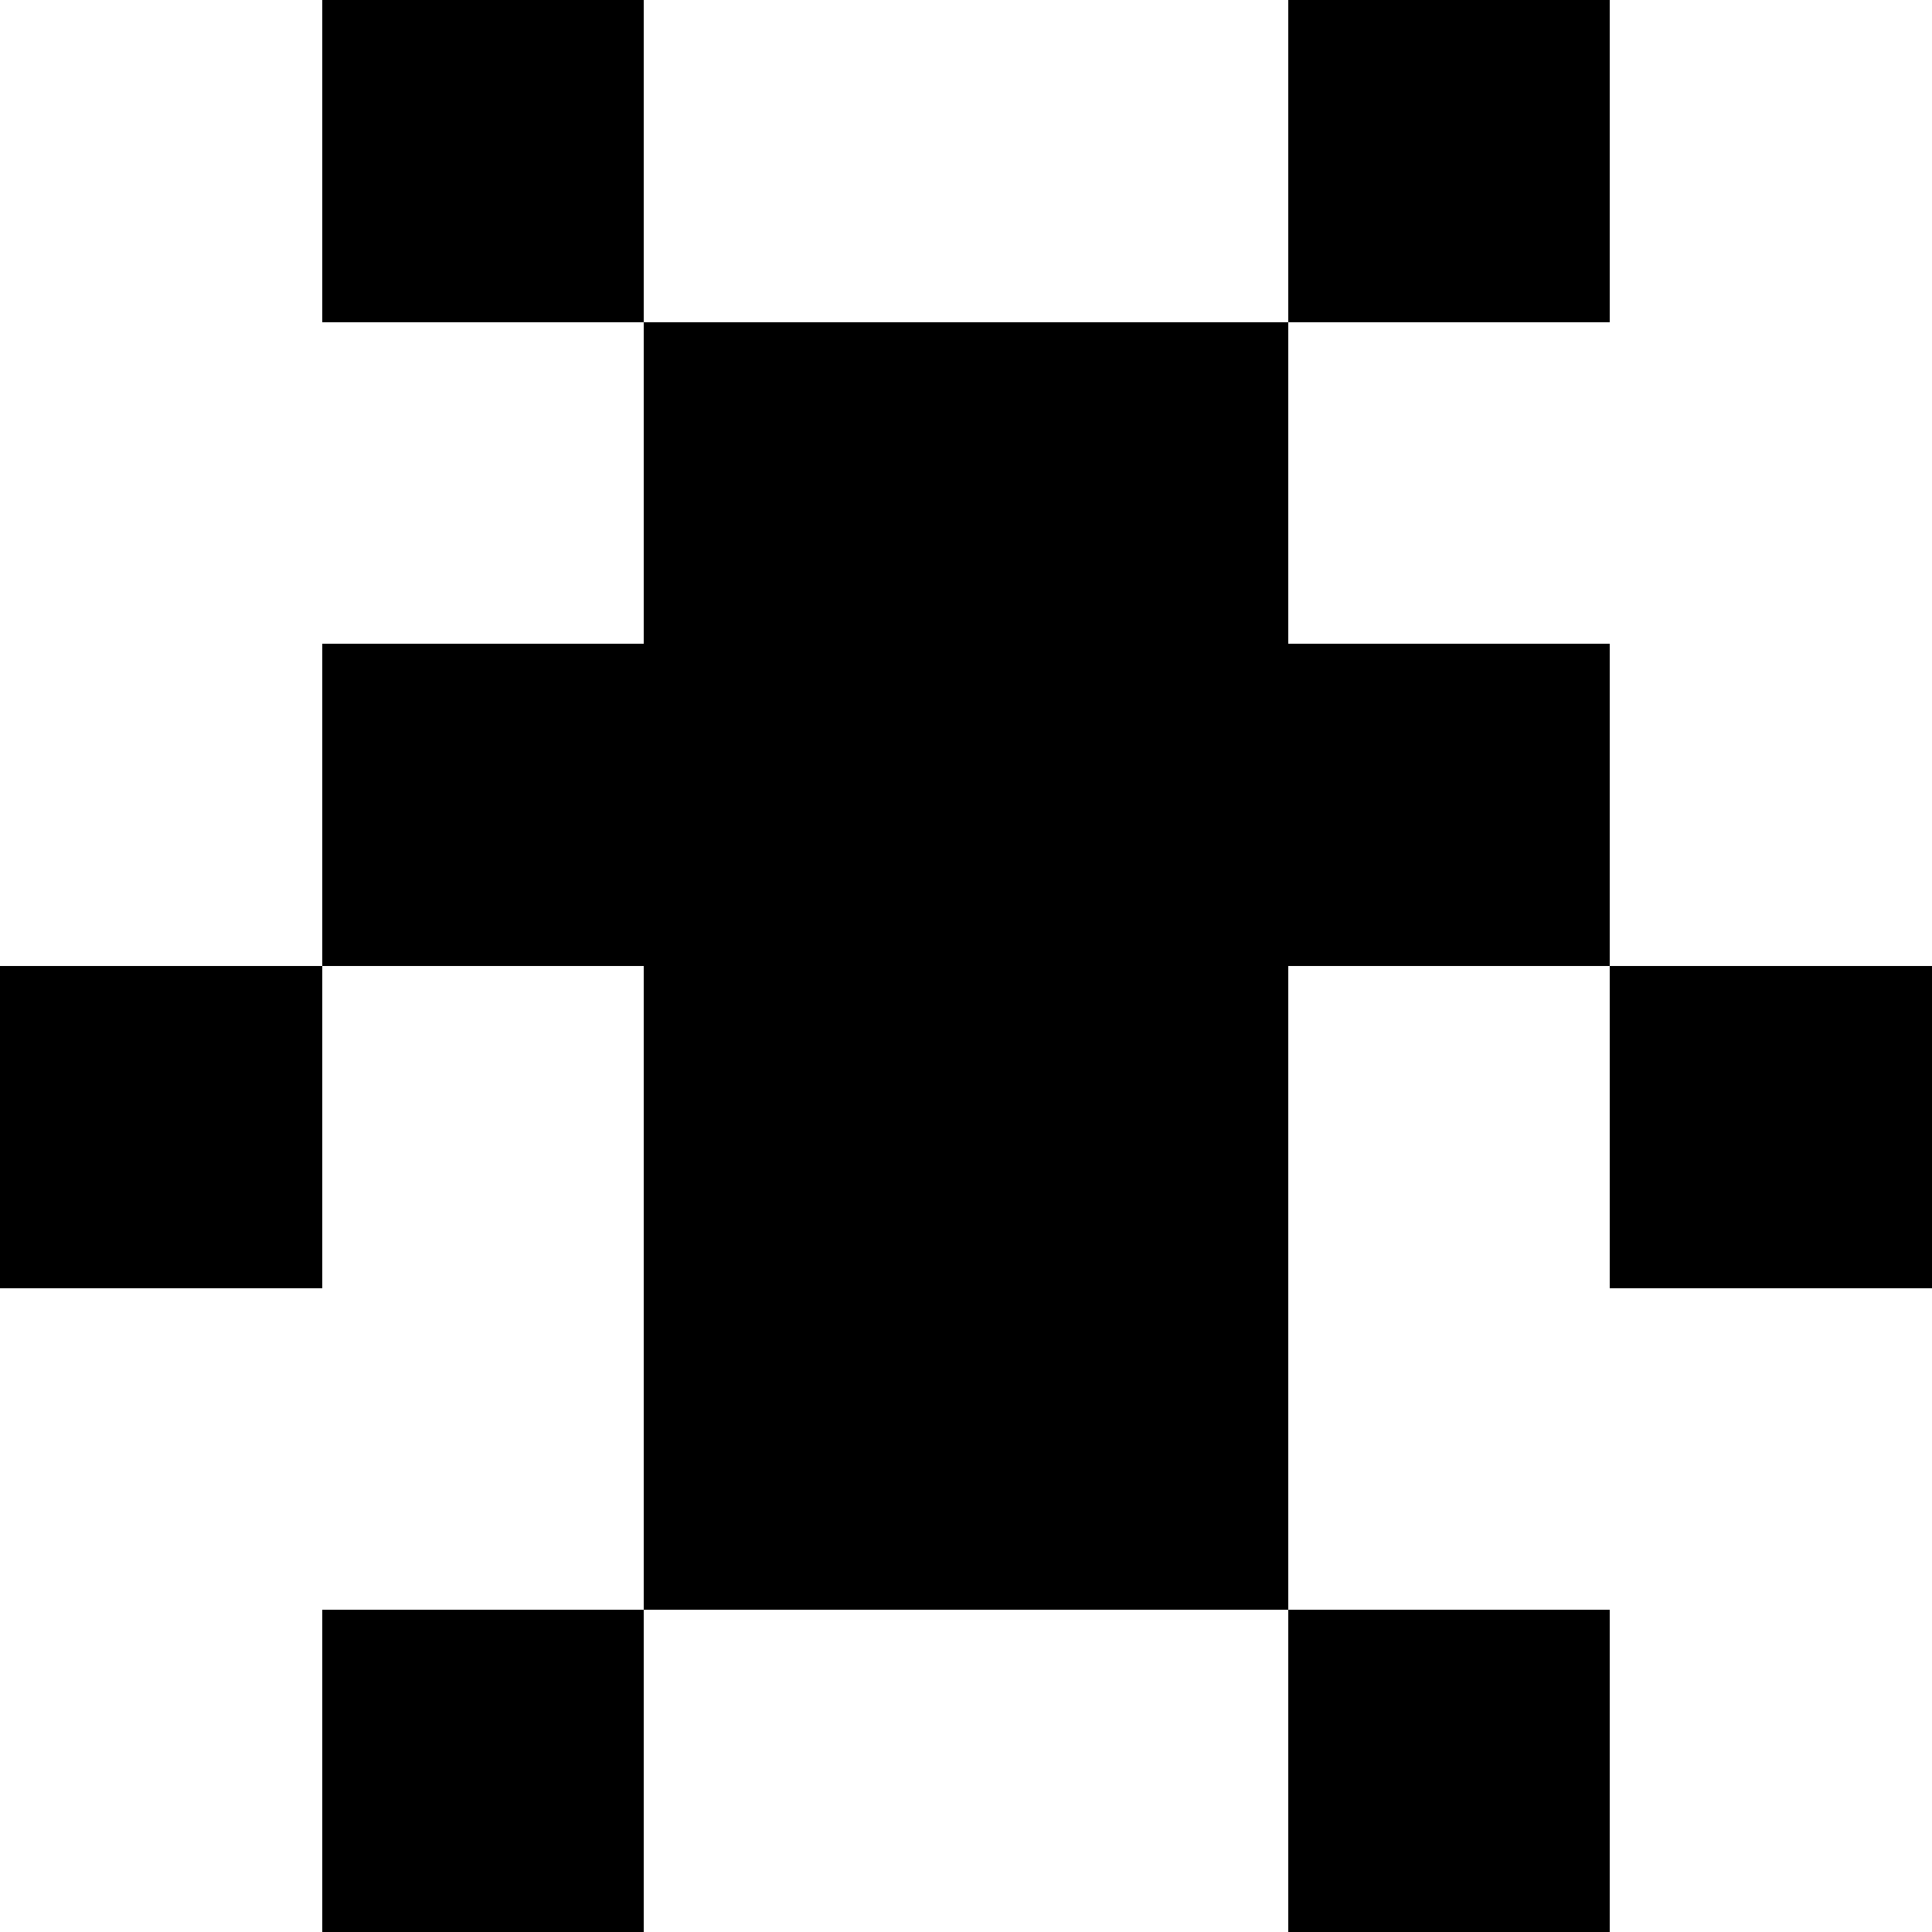
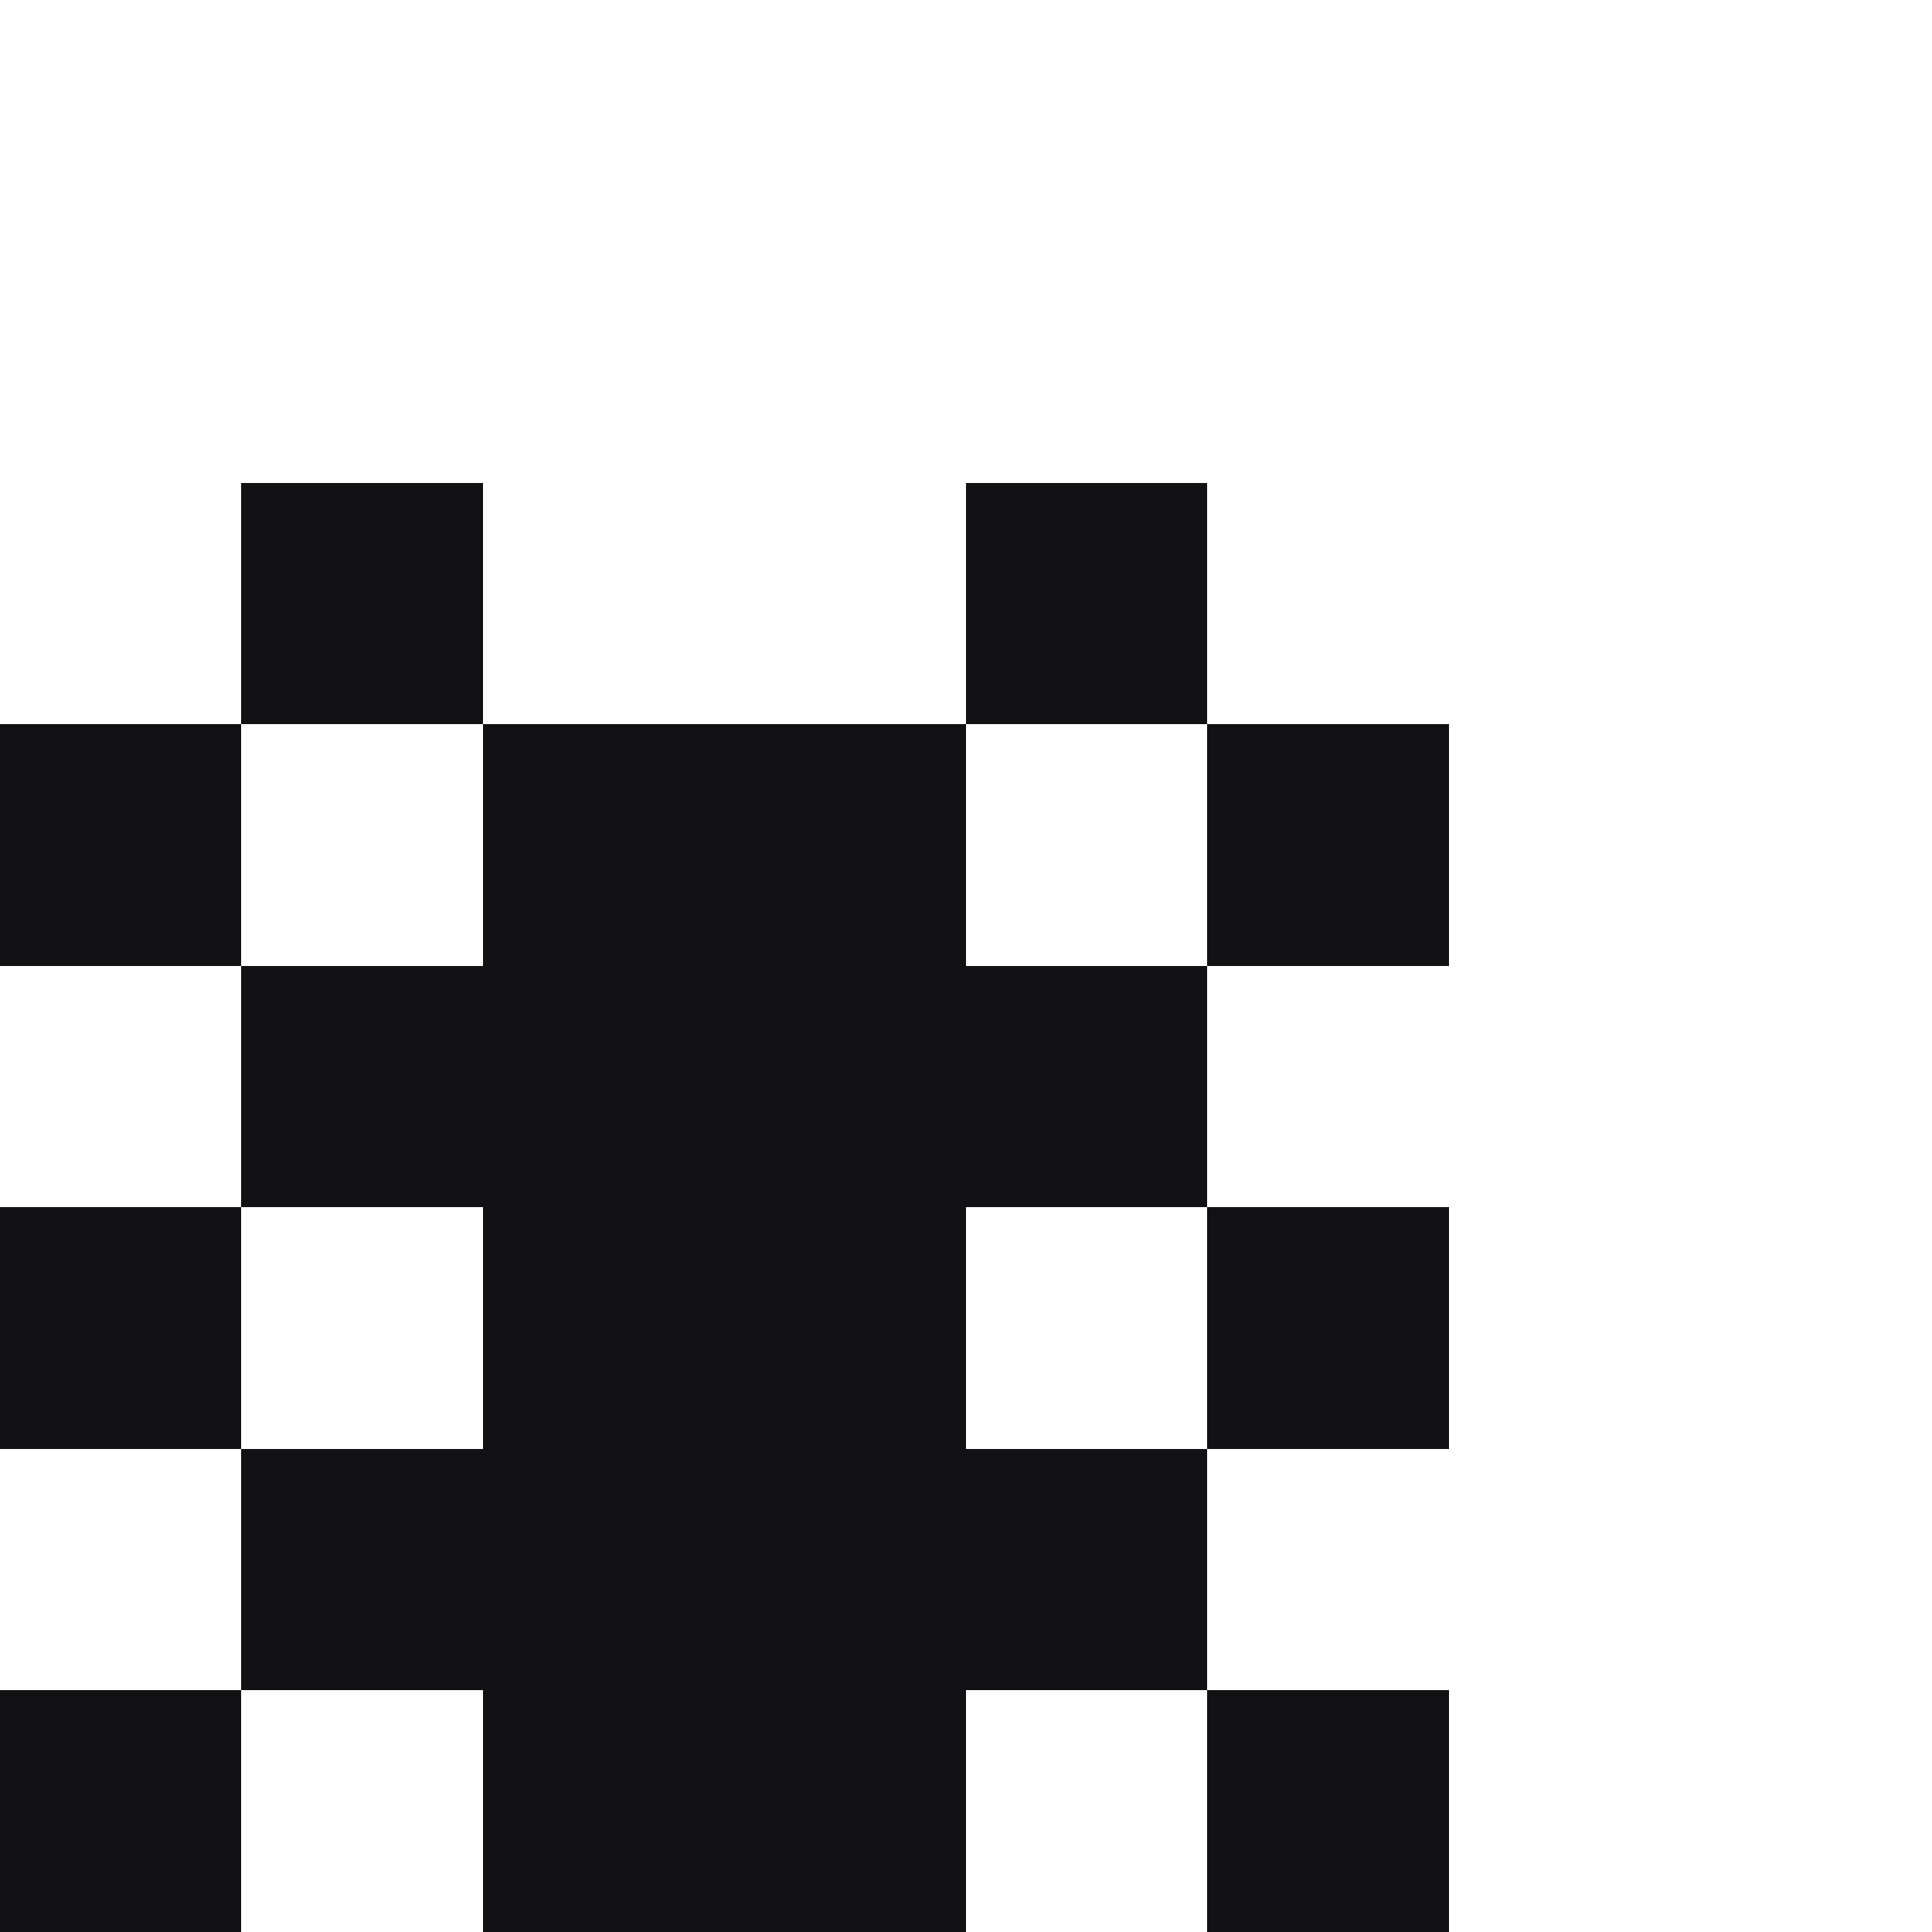
- <svg xmlns="http://www.w3.org/2000/svg" viewBox="0 0 6 6" width="6" height="6" shape-rendering="crispEdges">
-   <path fill="#000" d="M1 0h1v1h-1zM4 0h1v1h-1zM2 1h2v1h-2zM1 2h4v1h-4zM0 3h1v1h-1zM2 3h2v1h-2zM5 3h1v1h-1zM2 4h2v1h-2zM1 5h1v1h-1zM4 5h1v1h-1z" />
+ <svg xmlns="http://www.w3.org/2000/svg" shape-rendering="crispEdges" width="8" height="8" viewBox="0 0 8 8">
+   <rect x="1" y="2" width="1" height="1" fill="#121214" />
+   <rect x="4" y="2" width="1" height="1" fill="#121214" />
+   <rect x="0" y="3" width="1" height="1" fill="#121214" />
+   <rect x="2" y="3" width="2" height="1" fill="#121214" />
+   <rect x="5" y="3" width="1" height="1" fill="#121214" />
+   <rect x="1" y="4" width="4" height="1" fill="#121214" />
+   <rect x="0" y="5" width="1" height="1" fill="#121214" />
+   <rect x="2" y="5" width="2" height="1" fill="#121214" />
+   <rect x="5" y="5" width="1" height="1" fill="#121214" />
+   <rect x="1" y="6" width="4" height="1" fill="#121214" />
+   <rect x="0" y="7" width="1" height="1" fill="#121214" />
+   <rect x="2" y="7" width="2" height="1" fill="#121214" />
+   <rect x="5" y="7" width="1" height="1" fill="#121214" />
</svg>
